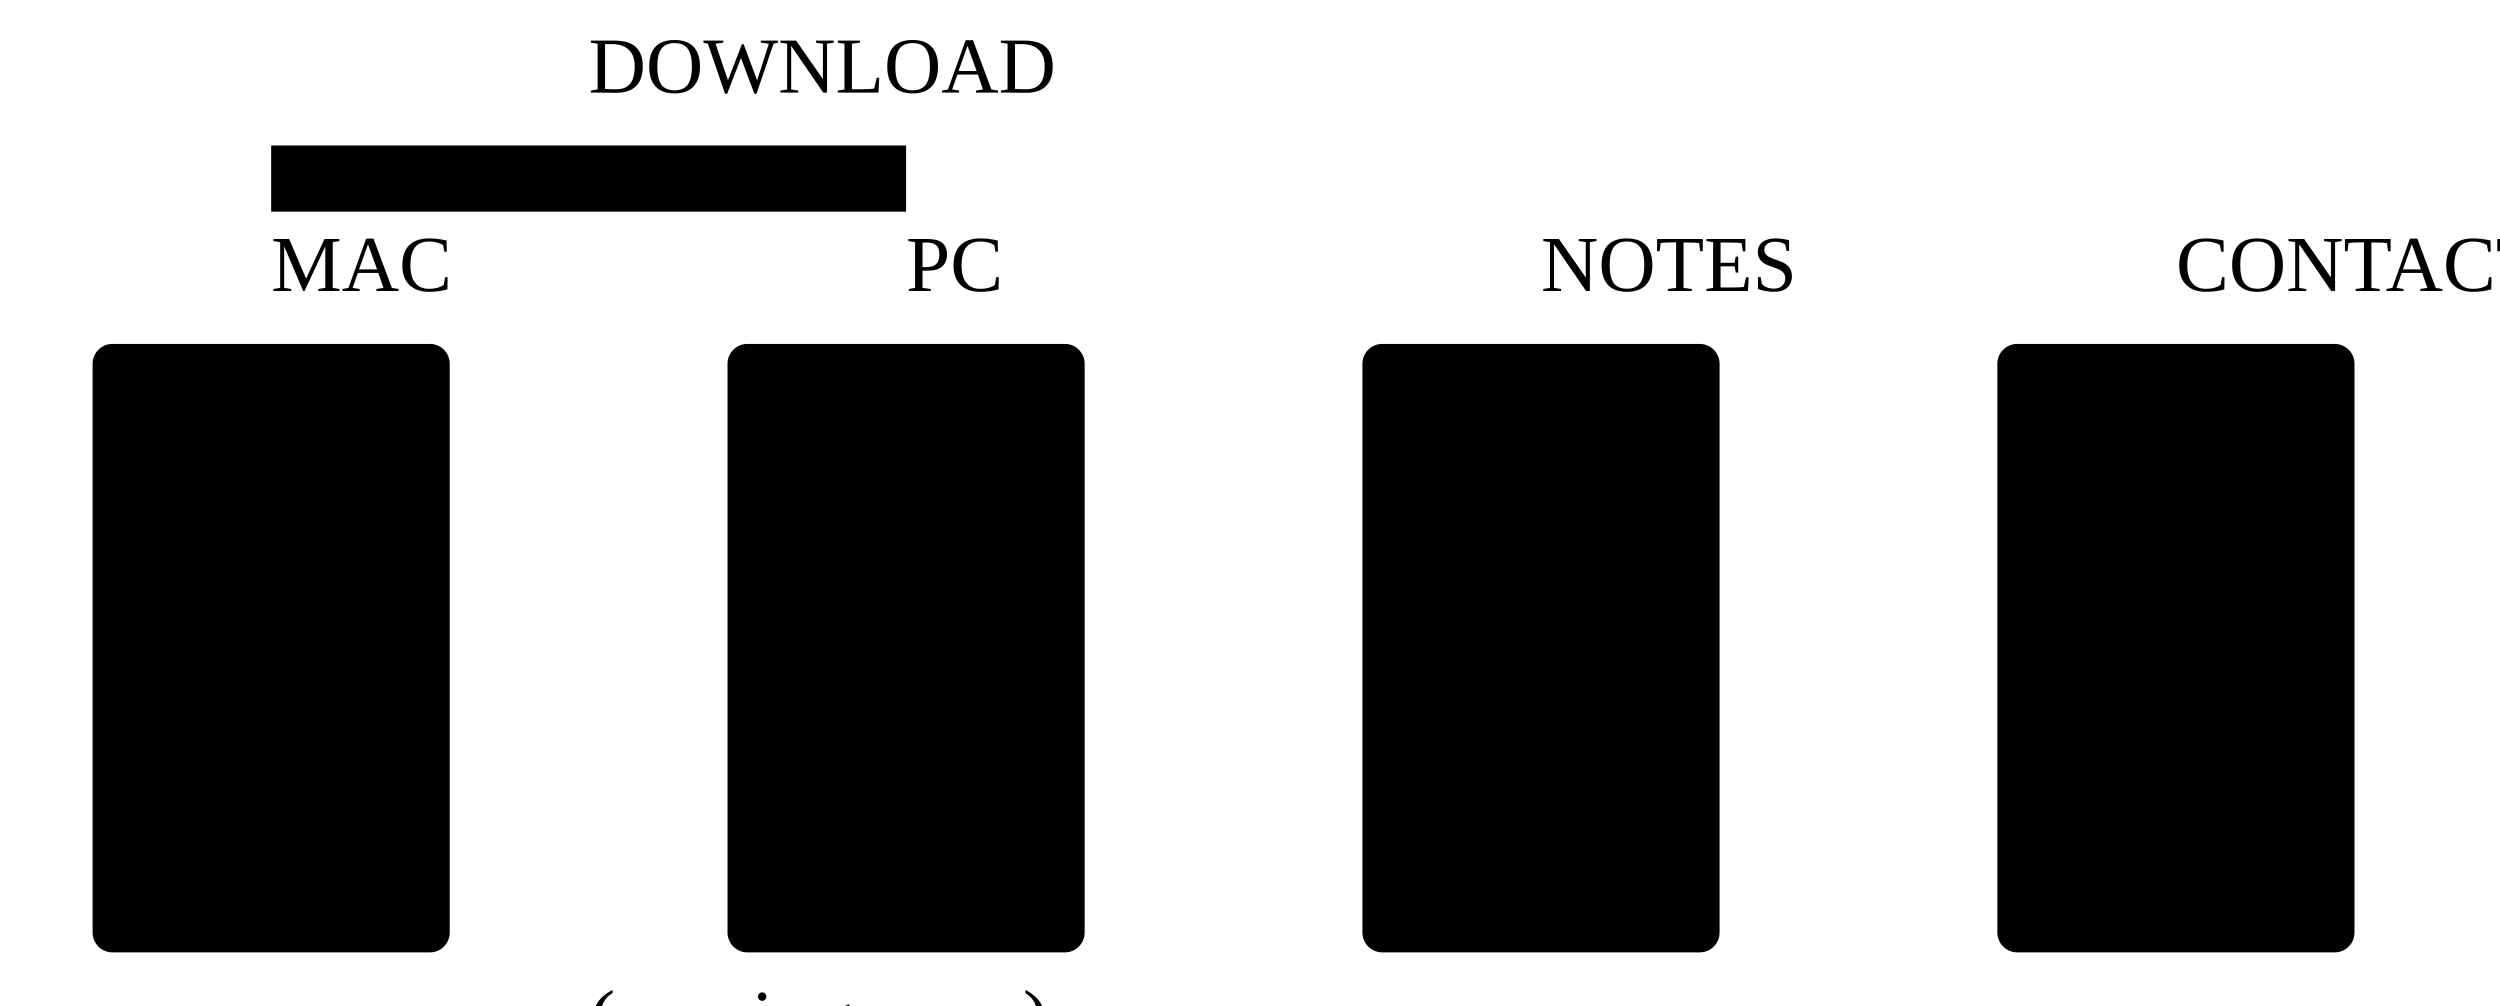
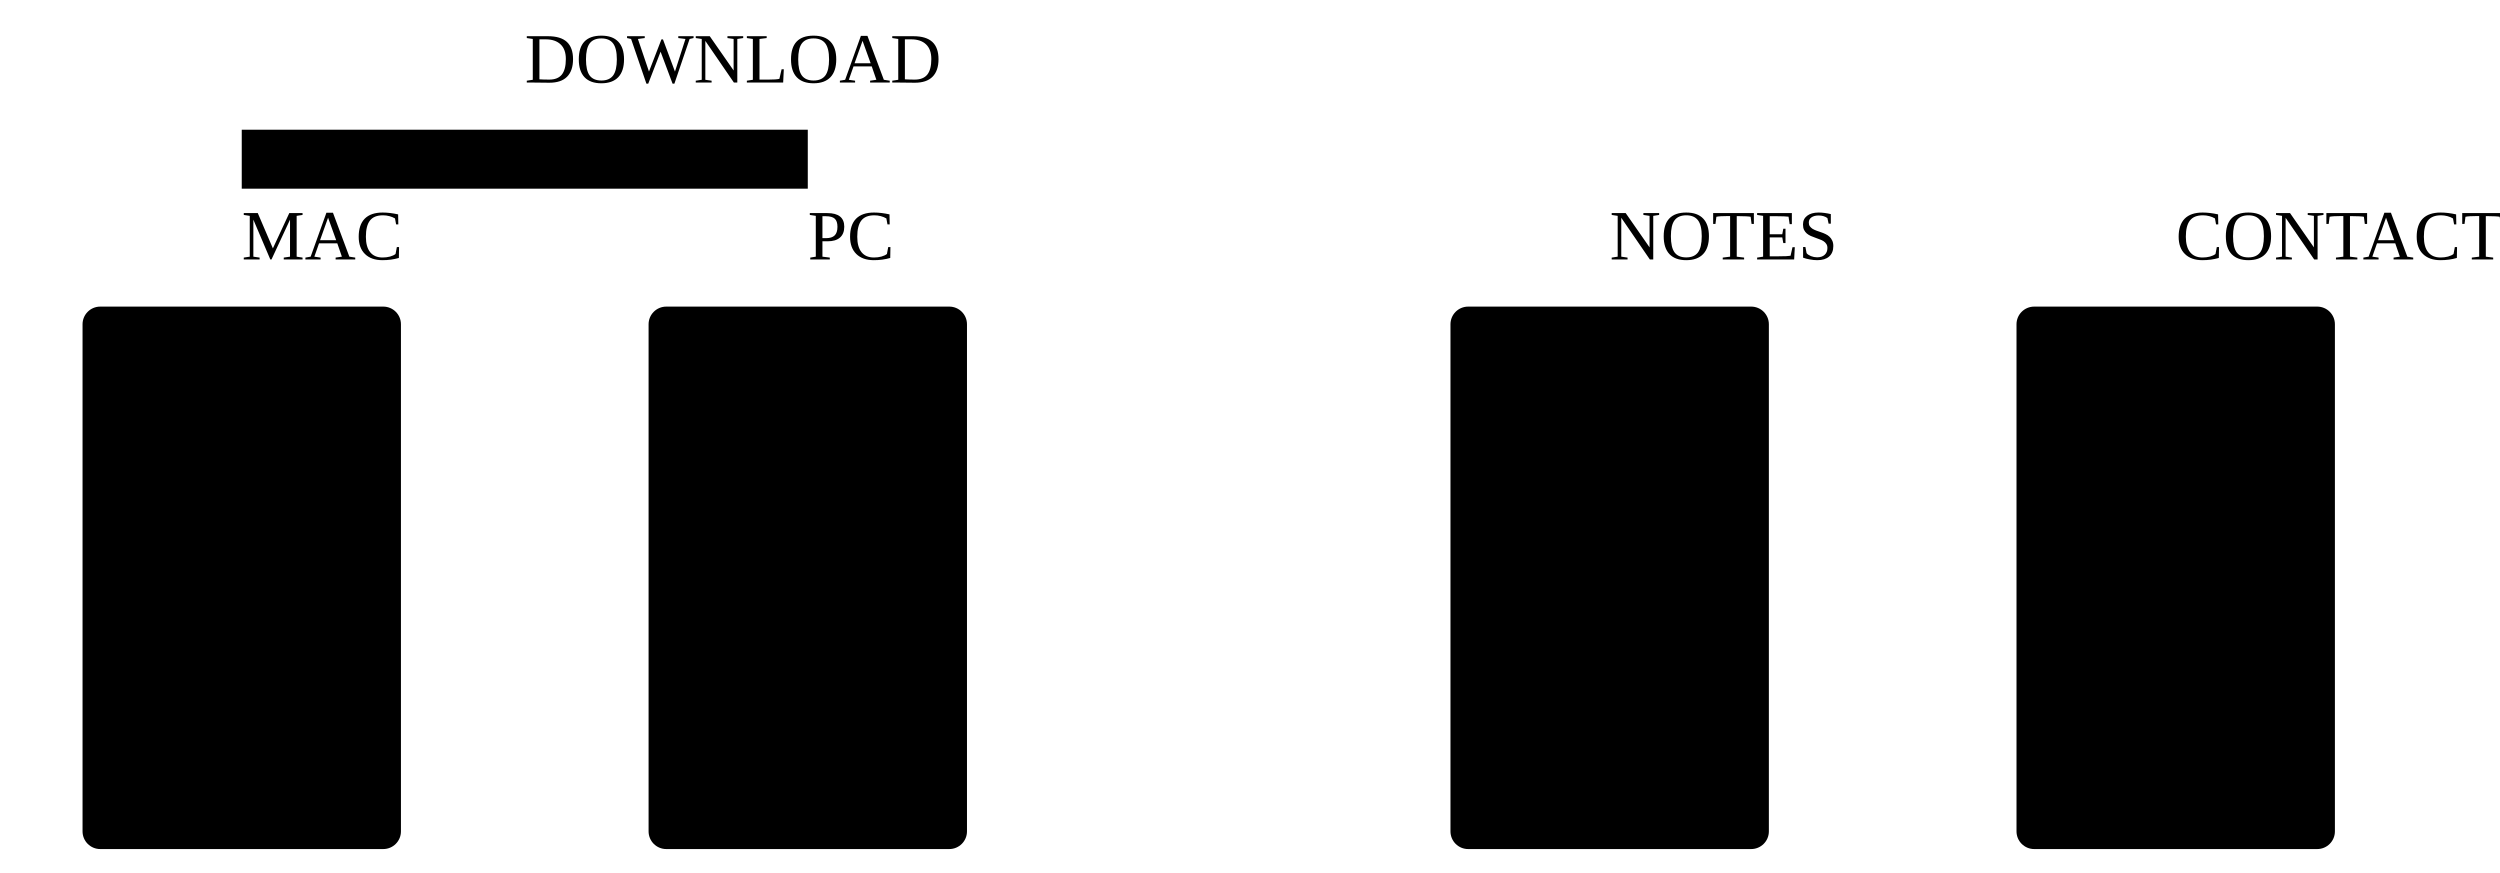
- <svg class="panel-buttons" viewBox="0 -30 378 152" role="group">
+ <svg class="panel-buttons" viewBox="0 -30 424 148" role="group">
  <defs>
    <linearGradient id="bf" x1="0" y1="0" x2="0" y2="1">
      <stop offset="0" stop-color="#2e2e32" />
      <stop offset="1" stop-color="#18181b" />
    </linearGradient>
  </defs>
  <text class="lbl-alt" x="89" y="-16">DOWNLOAD</text>
  <path class="clavi-line" d="M41 2V-8H137V2" />
  <g class="panel-btn is-soon">
    <text class="lbl" x="41" y="14">MAC</text>
    <rect class="btn-bezel" x="14" y="22" width="54" height="92" rx="3" />
    <rect class="btn-face" x="18" y="26" width="46" height="84" />
    <polygon class="f-t" points="18,58 64,58 60,62 22,62" />
    <polygon class="f-l" points="18,58 22,62 22,106 18,110" />
    <polygon class="f-r" points="64,58 64,110 60,106 60,62" />
    <polygon class="f-b" points="18,110 22,106 60,106 64,110" />
    <rect class="plateau" x="22" y="62" width="38" height="44" />
    <path class="edge" d="M18 110 L64 110 L64 26" />
    <circle class="led" cx="41" cy="42" r="5" />
  </g>
  <g class="panel-btn is-soon">
    <text class="lbl" x="137" y="14">PC</text>
    <rect class="btn-bezel" x="110" y="22" width="54" height="92" rx="3" />
    <rect class="btn-face" x="114" y="26" width="46" height="84" />
    <polygon class="f-t" points="114,58 160,58 156,62 118,62" />
    <polygon class="f-l" points="114,58 118,62 118,106 114,110" />
    <polygon class="f-r" points="160,58 160,110 156,106 156,62" />
    <polygon class="f-b" points="114,110 118,106 156,106 160,110" />
    <rect class="plateau" x="118" y="62" width="38" height="44" />
    <path class="edge" d="M114 110 L160 110 L160 26" />
    <circle class="led" cx="137" cy="42" r="5" />
  </g>
-   <text class="cap" x="89" y="128">(coming soon)</text>
  <a href="{{ '/notes/' | relative_url }}" class="panel-btn">
-     <text class="lbl" x="233" y="14">NOTES</text>
-     <rect class="btn-bezel" x="206" y="22" width="54" height="92" rx="3" />
-     <rect class="btn-face" x="210" y="26" width="46" height="84" />
-     <polygon class="f-t" points="210,58 256,58 252,62 214,62" />
-     <polygon class="f-l" points="210,58 214,62 214,106 210,110" />
-     <polygon class="f-r" points="256,58 256,110 252,106 252,62" />
-     <polygon class="f-b" points="210,110 214,106 252,106 256,110" />
-     <rect class="plateau" x="214" y="62" width="38" height="44" />
-     <path class="edge" d="M210 110 L256 110 L256 26" />
-     <circle class="led" cx="233" cy="42" r="5" />
-     <rect class="hit" x="206" y="2" width="54" height="112" fill="transparent" />
+     <text class="lbl" x="273" y="14">NOTES</text>
+     <rect class="btn-bezel" x="246" y="22" width="54" height="92" rx="3" />
+     <rect class="btn-face" x="250" y="26" width="46" height="84" />
+     <polygon class="f-t" points="250,58 296,58 292,62 254,62" />
+     <polygon class="f-l" points="250,58 254,62 254,106 250,110" />
+     <polygon class="f-r" points="296,58 296,110 292,106 292,62" />
+     <polygon class="f-b" points="250,110 254,106 292,106 296,110" />
+     <rect class="plateau" x="254" y="62" width="38" height="44" />
+     <path class="edge" d="M250 110 L296 110 L296 26" />
+     <circle class="led" cx="273" cy="42" r="5" />
+     <rect class="hit" x="246" y="2" width="54" height="112" fill="transparent" />
  </a>
  <a href="{{ '/contact/' | relative_url }}" class="panel-btn">
-     <text class="lbl" x="329" y="14">CONTACT</text>
-     <rect class="btn-bezel" x="302" y="22" width="54" height="92" rx="3" />
-     <rect class="btn-face" x="306" y="26" width="46" height="84" />
-     <polygon class="f-t" points="306,58 352,58 348,62 310,62" />
-     <polygon class="f-l" points="306,58 310,62 310,106 306,110" />
-     <polygon class="f-r" points="352,58 352,110 348,106 348,62" />
-     <polygon class="f-b" points="306,110 310,106 348,106 352,110" />
-     <rect class="plateau" x="310" y="62" width="38" height="44" />
-     <path class="edge" d="M306 110 L352 110 L352 26" />
-     <circle class="led" cx="329" cy="42" r="5" />
-     <rect class="hit" x="302" y="2" width="54" height="112" fill="transparent" />
+     <text class="lbl" x="369" y="14">CONTACT</text>
+     <rect class="btn-bezel" x="342" y="22" width="54" height="92" rx="3" />
+     <rect class="btn-face" x="346" y="26" width="46" height="84" />
+     <polygon class="f-t" points="346,58 392,58 388,62 350,62" />
+     <polygon class="f-l" points="346,58 350,62 350,106 346,110" />
+     <polygon class="f-r" points="392,58 392,110 388,106 388,62" />
+     <polygon class="f-b" points="346,110 350,106 388,106 392,110" />
+     <rect class="plateau" x="350" y="62" width="38" height="44" />
+     <path class="edge" d="M346 110 L392 110 L392 26" />
+     <circle class="led" cx="369" cy="42" r="5" />
+     <rect class="hit" x="342" y="2" width="54" height="112" fill="transparent" />
  </a>
</svg>
